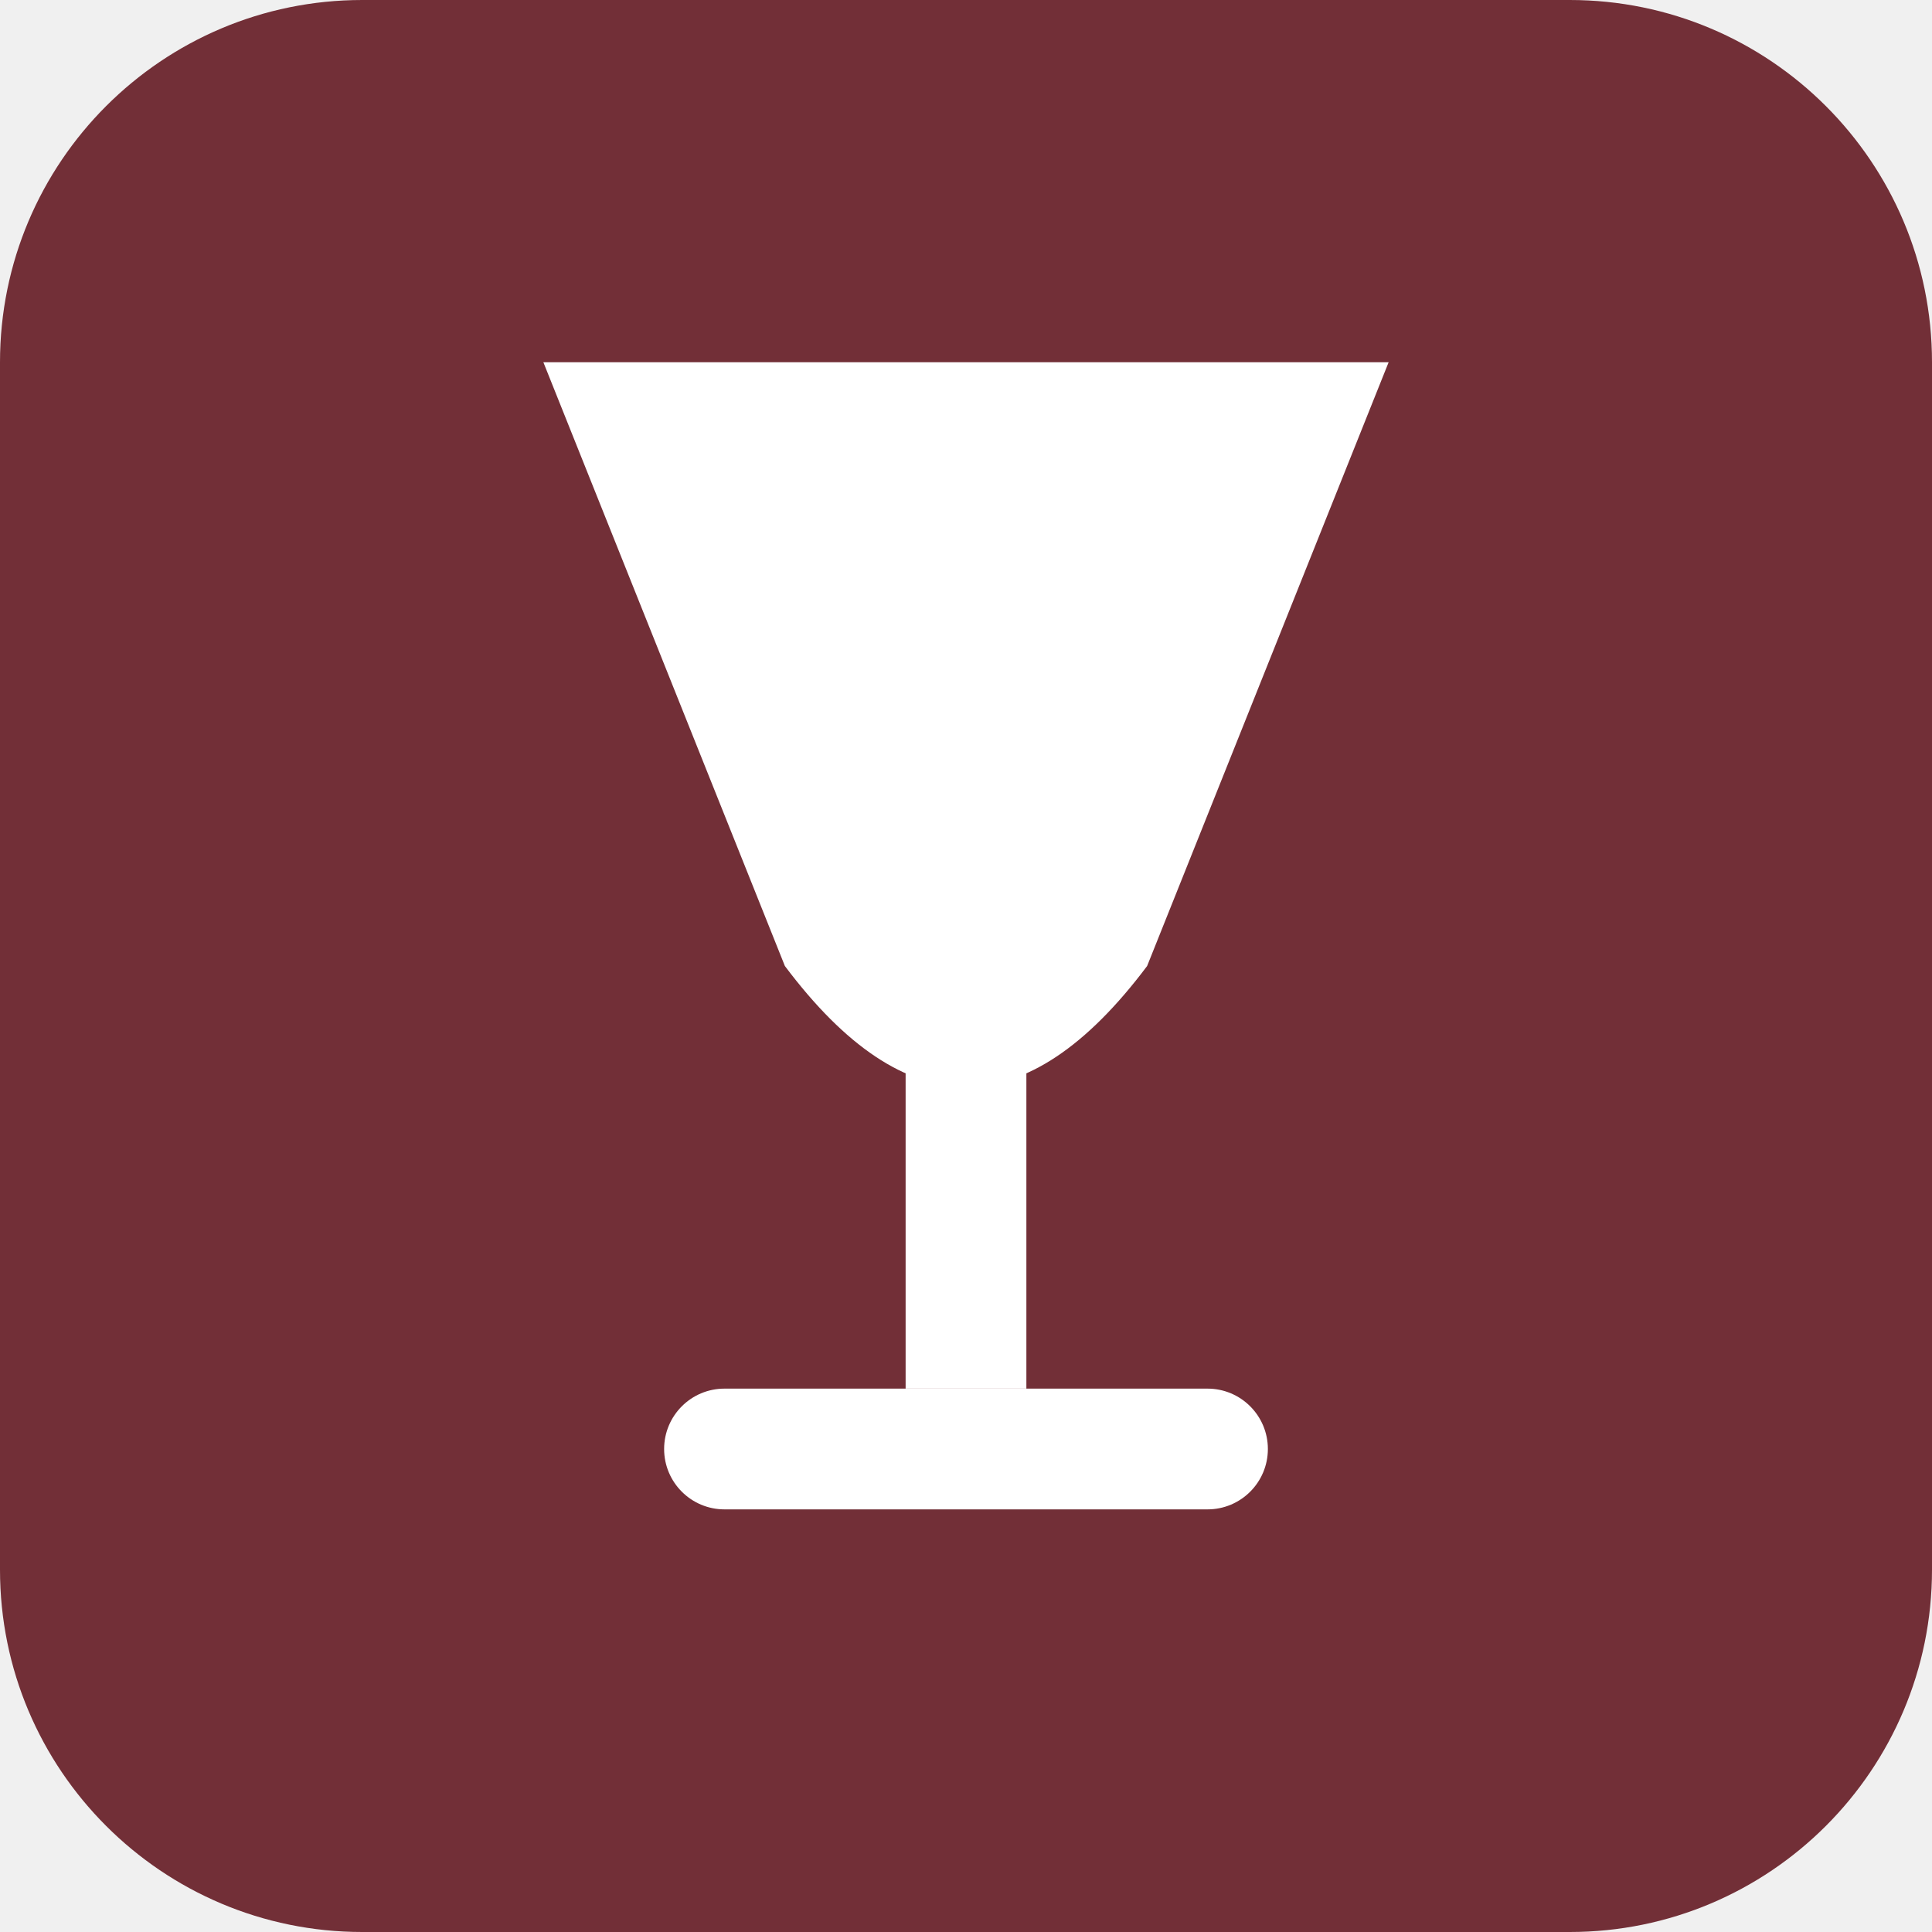
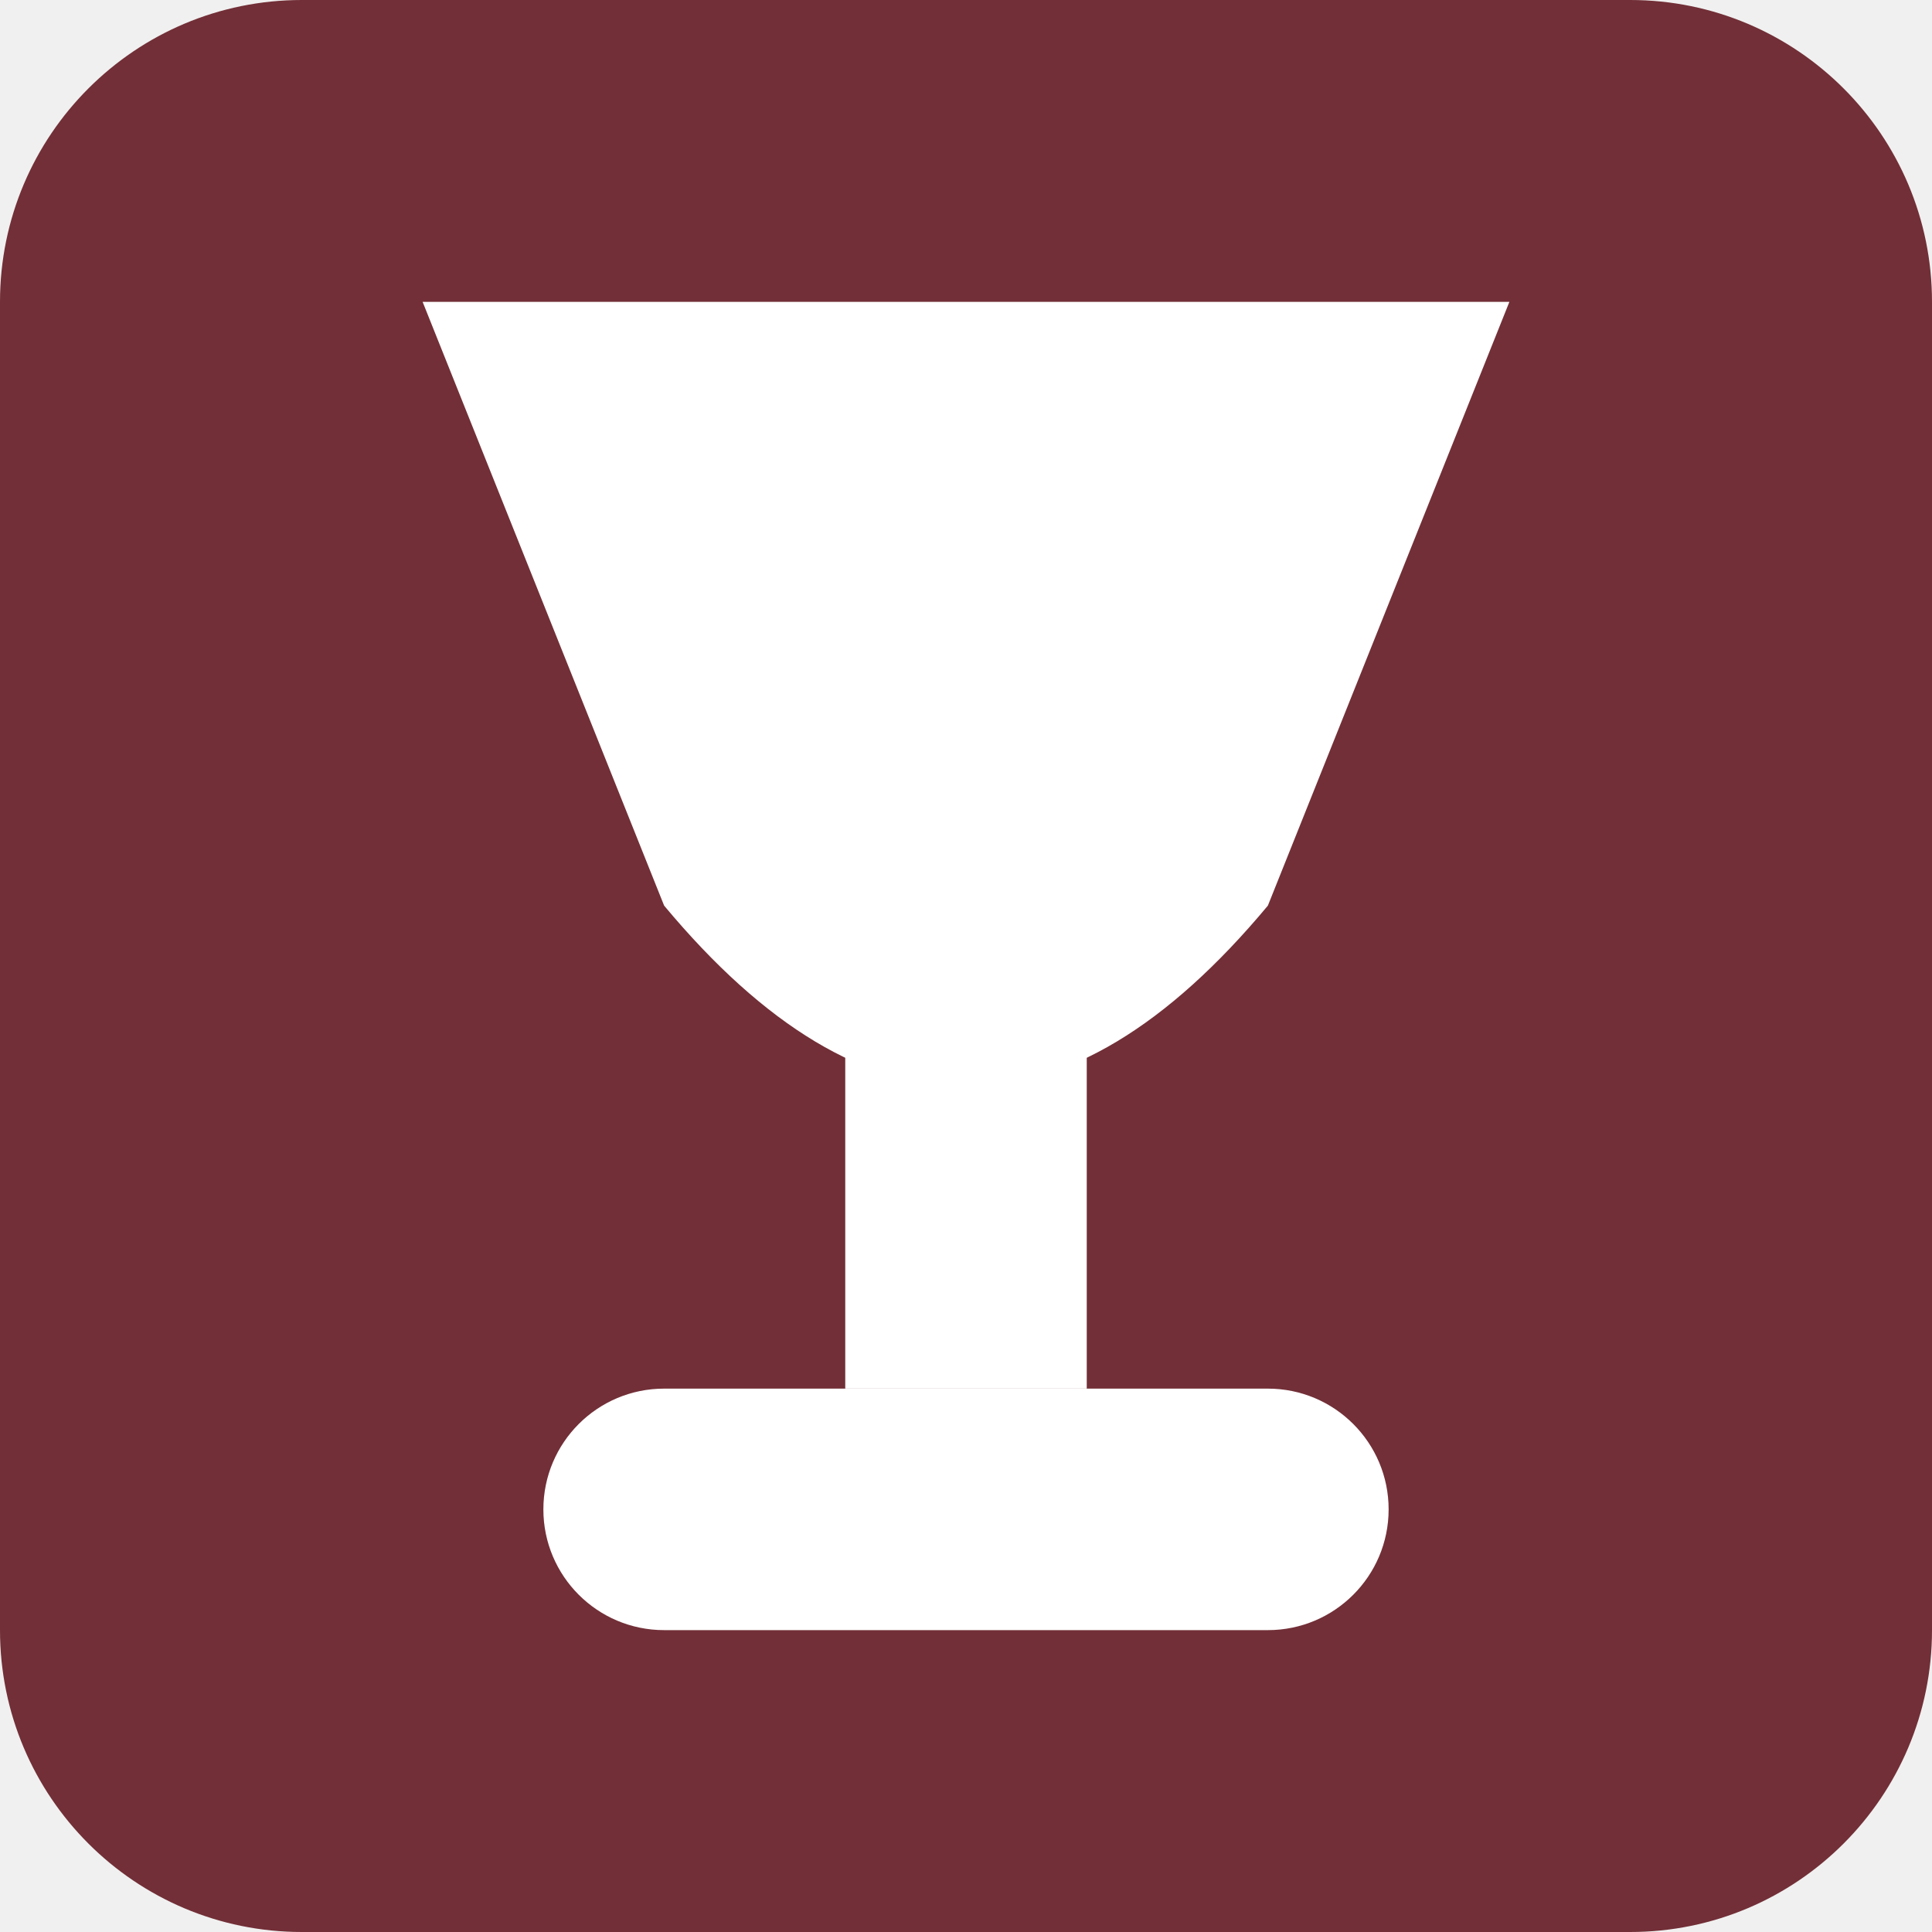
<svg xmlns="http://www.w3.org/2000/svg" viewBox="0 0 32 32">
-   <rect width="32" height="32" rx="6" fill="#722F37" />
-   <path d="M9 6 h14 l-4 10 q-3 4-6 0 z" fill="white" />
-   <rect x="15" y="16" width="2" height="7" fill="white" />
-   <rect x="11" y="23" width="10" height="2" rx="1" fill="white" />
+   <rect width="32" height="32" rx="5" fill="#722F37" />
+   <path d="M7 5 H25 L21 15 Q16 21 11 15 Z" fill="white" />
+   <rect x="14" y="15" width="4" height="8" fill="white" />
+   <rect x="9" y="23" width="14" height="4" rx="2" fill="white" />
</svg>
